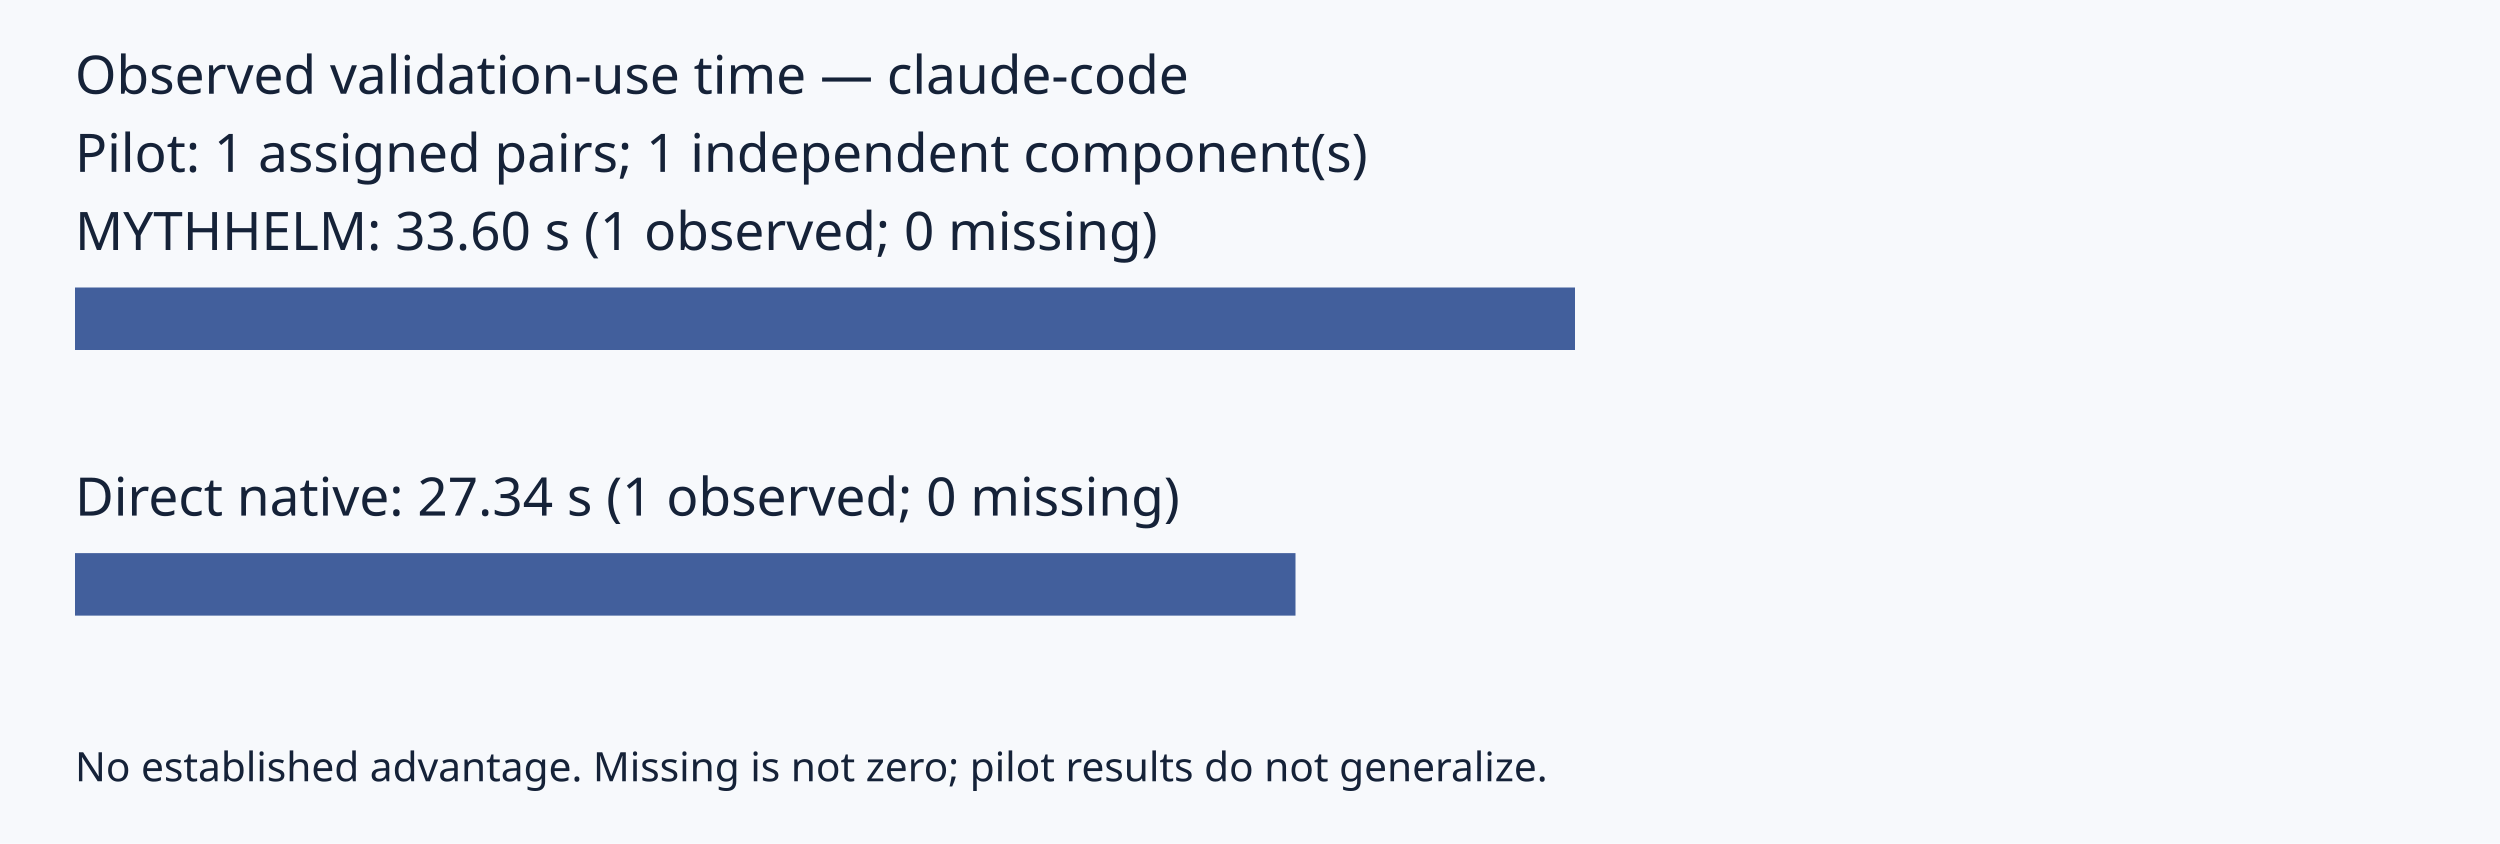
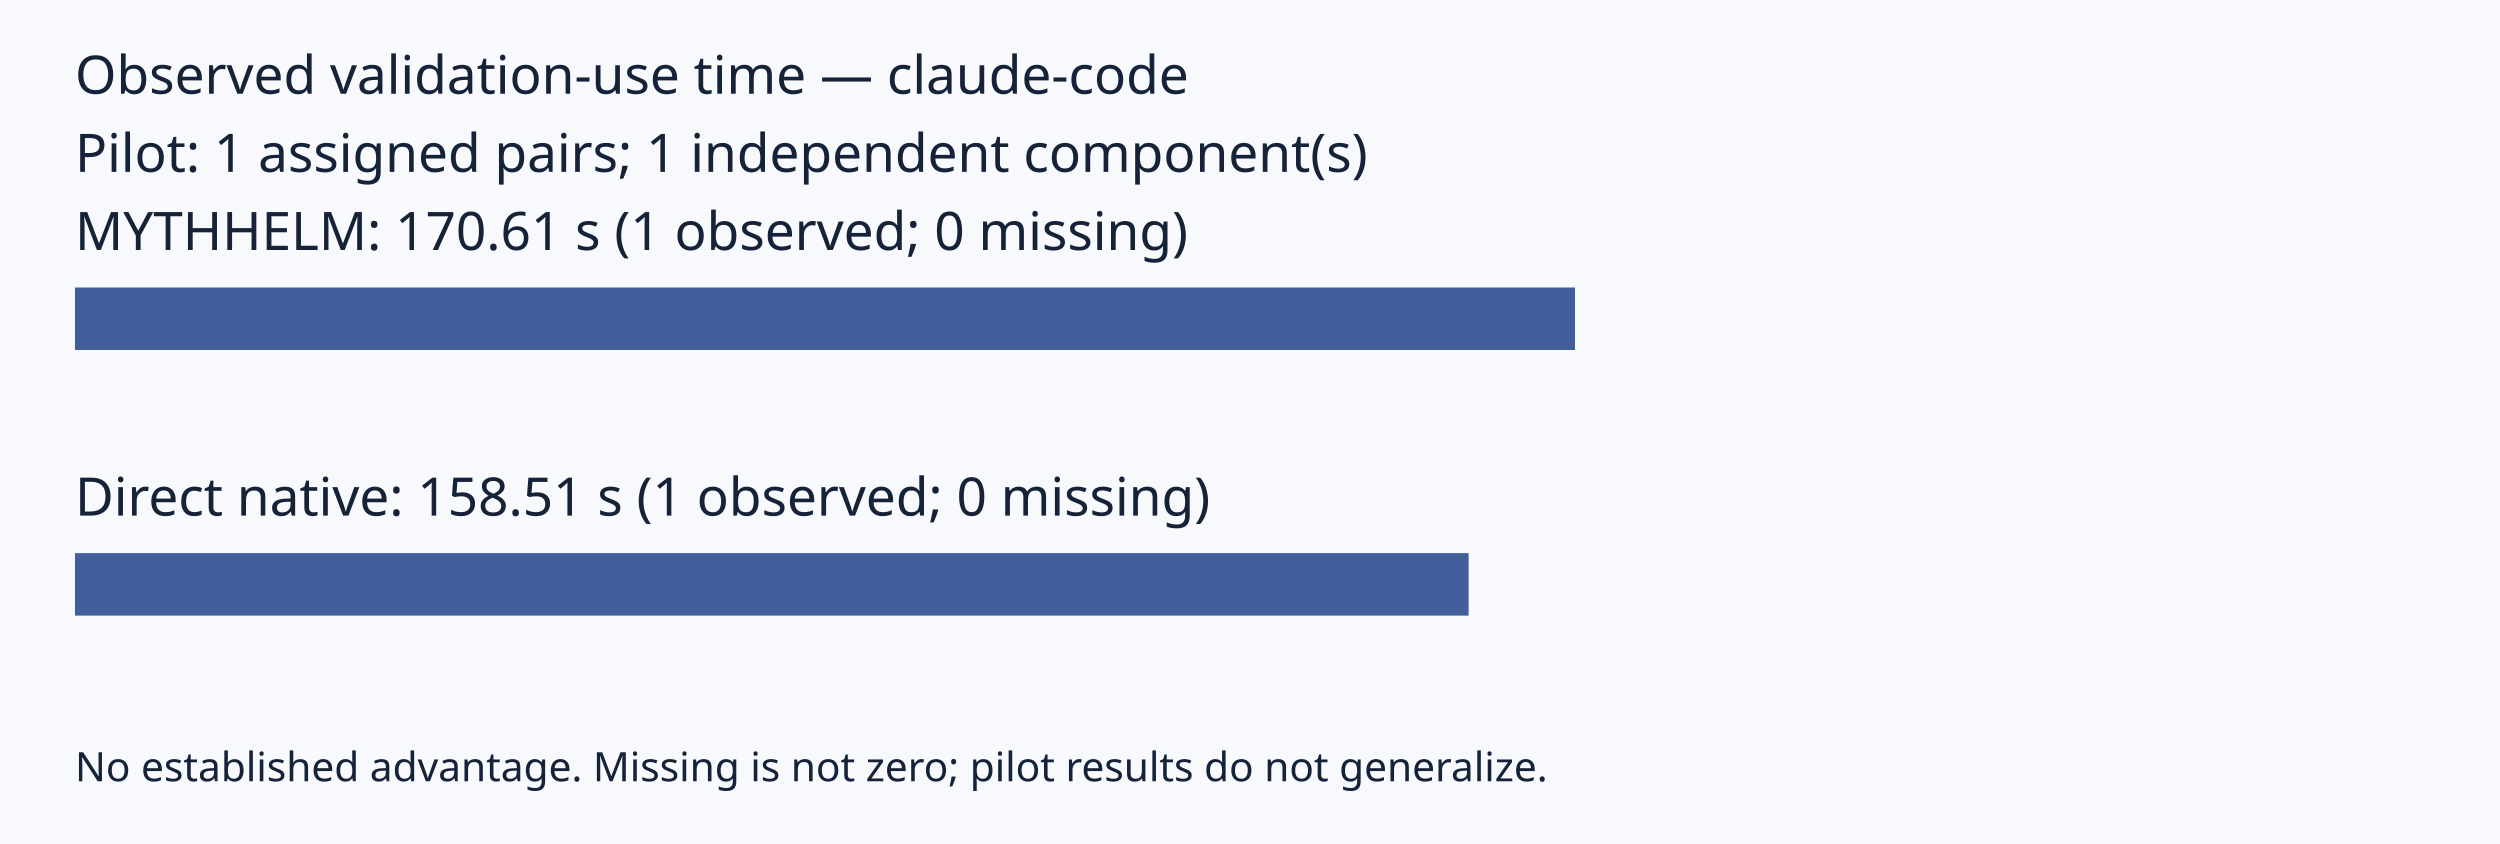
<svg xmlns="http://www.w3.org/2000/svg" width="800" height="270" viewBox="0 0 800 270" role="img" aria-labelledby="title desc">
  <rect width="800" height="270" fill="#f7f9fc" />
  <g fill="#152238" font-family="sans-serif" font-size="17">
    <text x="24" y="30">Observed validation-use time — claude-code</text>
    <text x="24" y="55">Pilot: 1 assigned pairs; 1 independent component(s)</text>
-     <text x="24" y="80">MYTHHELM: 33.60 s (1 observed; 0 missing)</text>
-     <text x="24" y="165">Direct native: 27.34 s (1 observed; 0 missing)</text>
+     <text x="24" y="80">MYTHHELM: 170.61 s (1 observed; 0 missing)</text>
+     <text x="24" y="165">Direct native: 158.51 s (1 observed; 0 missing)</text>
    <text x="24" y="250" font-size="13">No established advantage. Missing is not zero; pilot results do not generalize.</text>
  </g>
  <rect x="24" y="92" width="480.00" height="20" fill="#425f9c" />
-   <rect x="24" y="177" width="390.56" height="20" fill="#425f9c" />
+   <rect x="24" y="177" width="445.96" height="20" fill="#425f9c" />
</svg>
